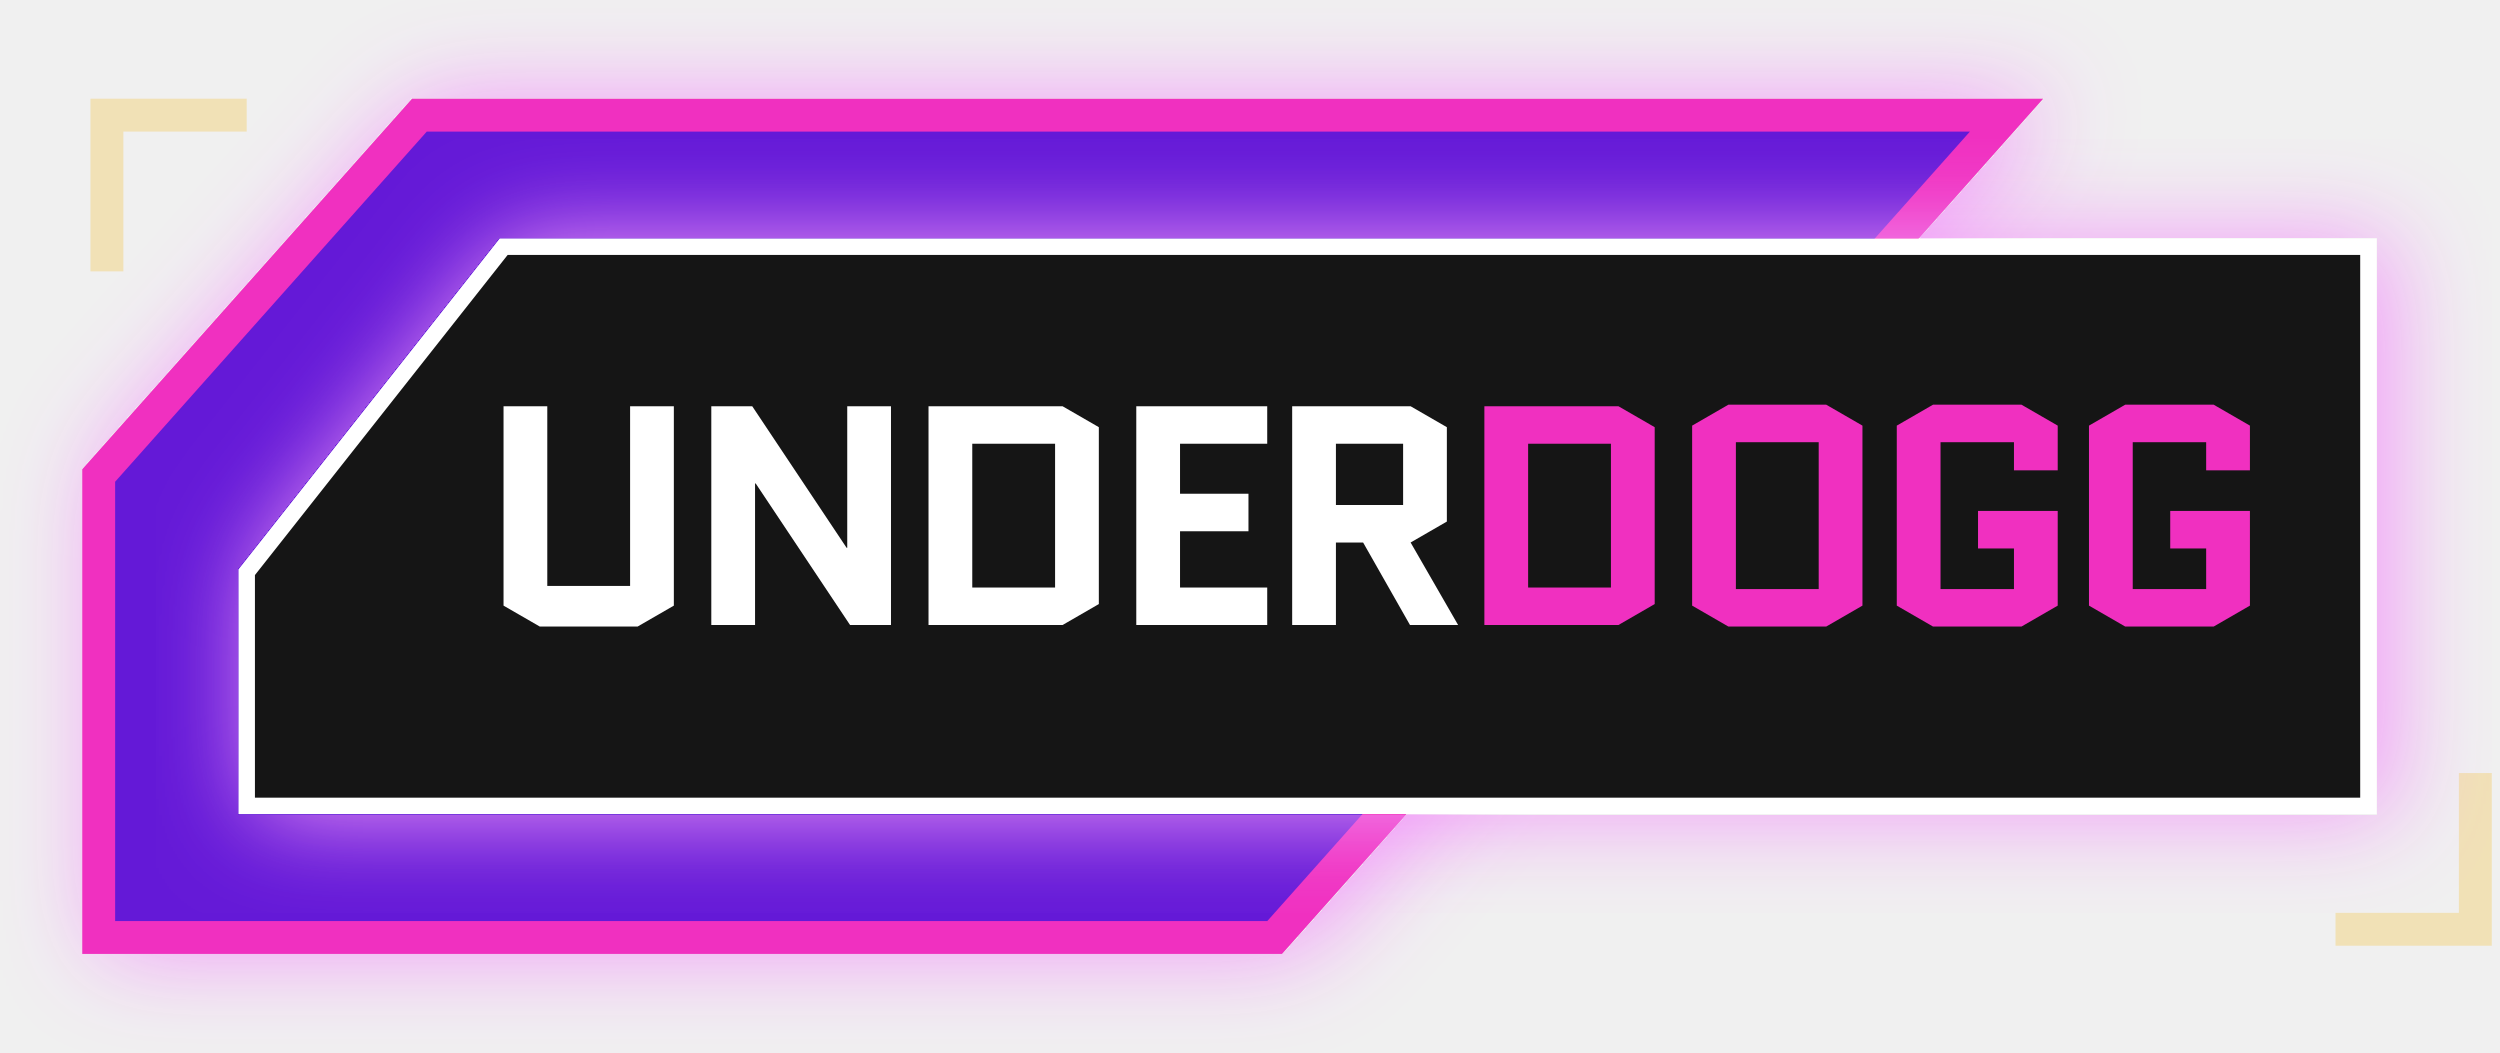
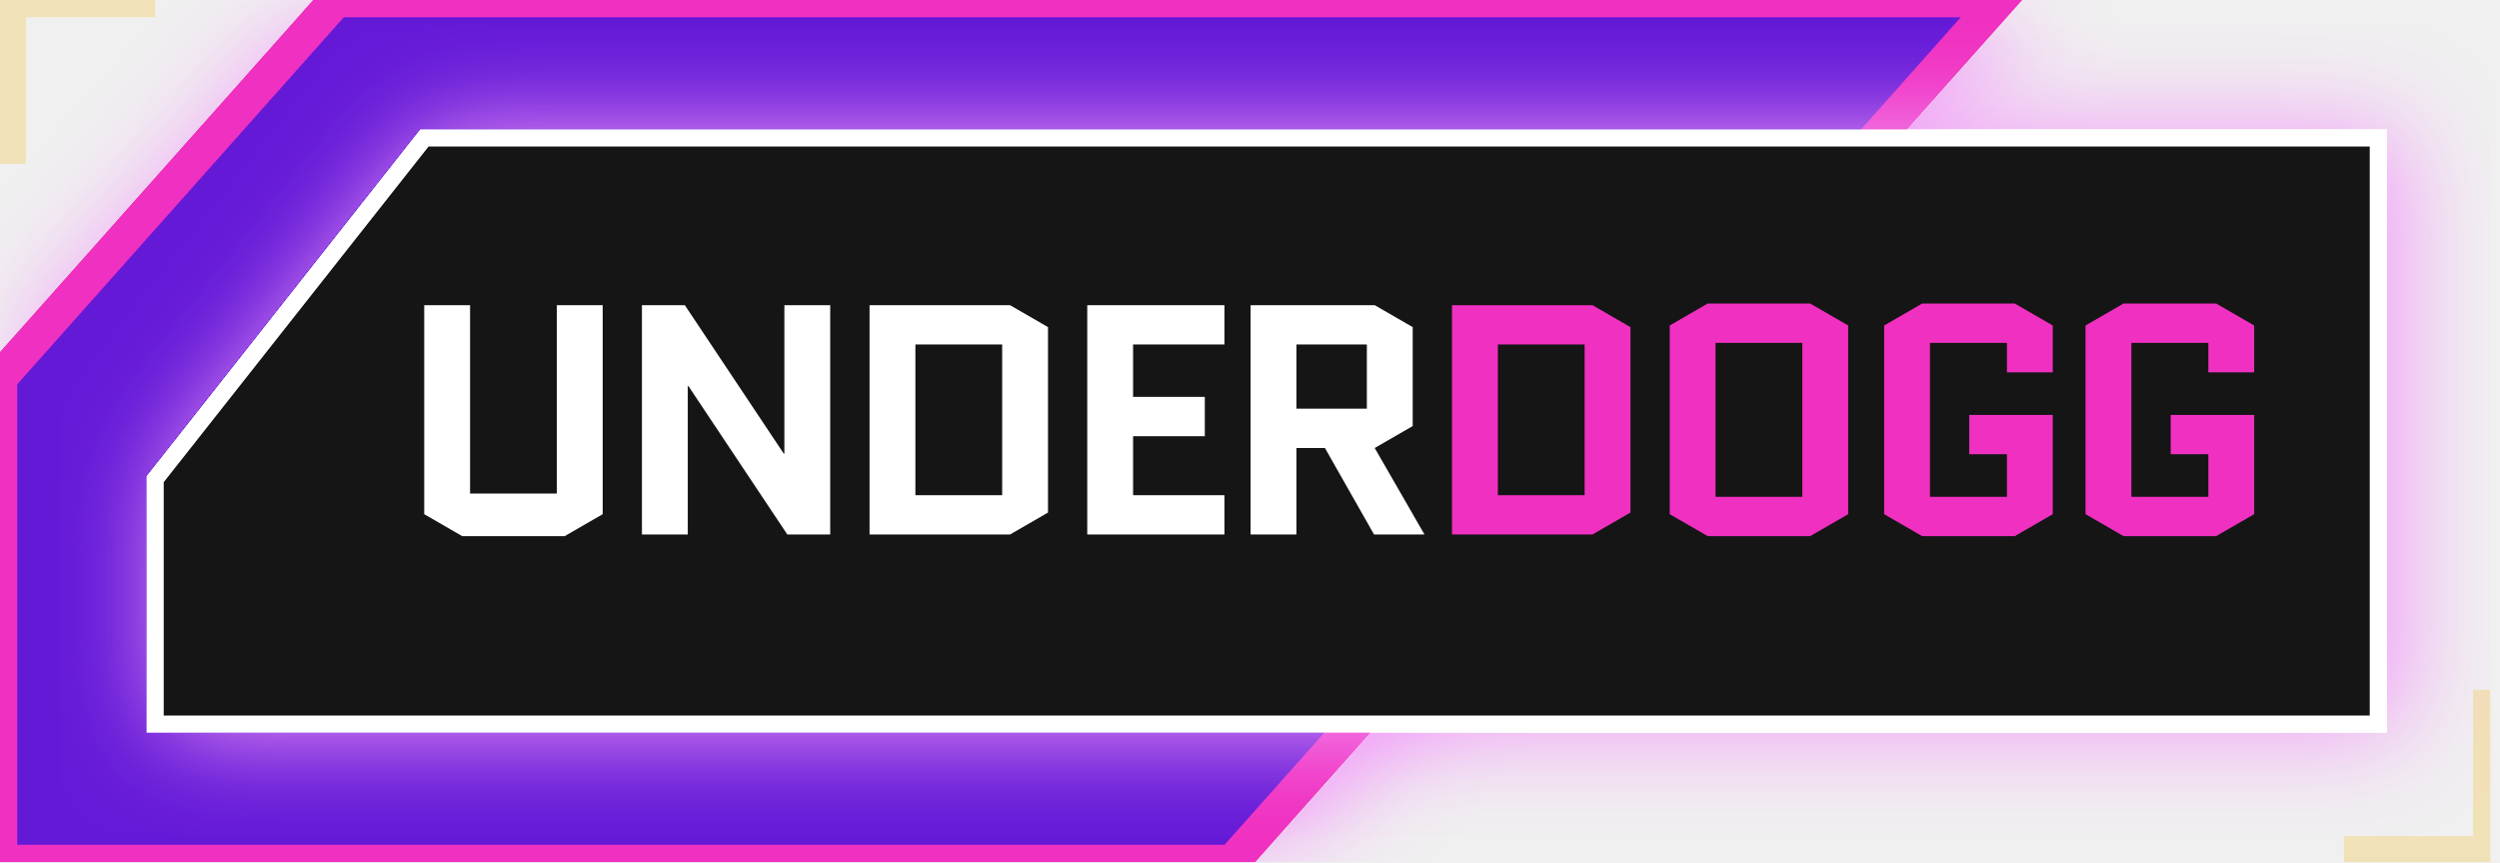
- <svg xmlns="http://www.w3.org/2000/svg" width="152" height="64" viewBox="0 0 152 64" fill="none">
-   <path d="M6.5 16.5V7H15" stroke="#F1E1B6" stroke-width="2" />
-   <path d="M150.5 47L150.5 56.5L142 56.5" stroke="#F1E1B6" stroke-width="2" />
-   <g filter="url(#filter0_d_540_3233)">
-     <path d="M77.5 57H6V28.91L25.5 7H122L77.5 57Z" fill="#6419D7" />
-     <path d="M77.5 57H6V28.91L25.5 7H122L77.5 57Z" stroke="#F030C0" stroke-width="2" />
+ <svg xmlns="http://www.w3.org/2000/svg" width="145" height="50" viewBox="0 0 145 50" fill="none">
+   <g clip-path="url(#clip0_604_3225)">
+     <path d="M0.5 9.5V0H9" stroke="#F1E1B6" stroke-width="2" />
+     <path d="M144.5 40L144.5 49.5L136 49.5" stroke="#F1E1B6" stroke-width="2" />
+     <g filter="url(#filter0_d_604_3225)">
+       <path d="M71.5 50H0V21.91L19.5 0H116L71.5 50Z" fill="#6419D7" />
+       <path d="M71.5 50H0V21.91L19.5 0H116L71.5 50Z" stroke="#F030C0" stroke-width="2" />
+     </g>
+     <g filter="url(#filter1_d_604_3225)">
+       <path d="M138 42H9V27.791L24.623 8H138V42Z" fill="#151515" />
+       <path d="M138 42H9V27.791L24.623 8H138V42Z" stroke="white" />
+     </g>
+     <path d="M32.31 17.7H34.97V29.822L32.766 31.095H26.819L24.615 29.822V17.7H27.275V28.625H32.31V17.7ZM39.907 22.393V31H37.247V17.7H39.736L45.474 26.307H45.512V17.7H48.172V31H45.683L39.945 22.393H39.907ZM60.809 29.727L58.605 31H50.454V17.7H58.605L60.809 18.973V29.727ZM53.114 19.98V28.72H58.149V19.98H53.114ZM65.746 25.3V28.72H71.047V31H63.086V17.7H71.047V19.98H65.746V23.02H69.907V25.3H65.746ZM82.653 31H79.727L76.877 25.984H75.224V31H72.564V17.7H79.765L81.969 18.973V24.711L79.765 25.984L82.653 31ZM75.224 19.98V23.704H79.309V19.98H75.224Z" fill="white" />
+     <path d="M94.605 29.727L92.401 31H84.25V17.7H92.401L94.605 18.973V29.727ZM86.91 19.98V28.72H91.945V19.98H86.91ZM107.237 29.822L105.033 31.095H99.086L96.882 29.822V18.878L99.086 17.605H105.033L107.237 18.878V29.822ZM99.542 19.885V28.815H104.577V19.885H99.542ZM114.264 26.345V24.065H119.109V29.822L116.905 31.095H111.528L109.324 29.822V18.878L111.528 17.605H116.905L119.109 18.878V21.595H116.449V19.885H111.984V28.815H116.449V26.345H114.264ZM125.95 26.345V24.065H130.795V29.822L128.591 31.095H123.214L121.01 29.822V18.878L123.214 17.605H128.591L130.795 18.878V21.595H128.135V19.885H123.67V28.815H128.135V26.345H125.95Z" fill="#F030C0" />
  </g>
-   <g filter="url(#filter1_d_540_3233)">
-     <path d="M144 49H15V34.791L30.623 15H144V49Z" fill="#151515" />
-     <path d="M144 49H15V34.791L30.623 15H144V49Z" stroke="white" />
-   </g>
-   <path d="M38.31 24.7H40.97V36.822L38.766 38.095H32.819L30.615 36.822V24.7H33.275V35.625H38.31V24.7ZM45.907 29.393V38H43.247V24.7H45.736L51.474 33.307H51.512V24.7H54.172V38H51.683L45.945 29.393H45.907ZM66.809 36.727L64.605 38H56.454V24.7H64.605L66.809 25.973V36.727ZM59.114 26.98V35.72H64.149V26.98H59.114ZM71.746 32.3V35.72H77.047V38H69.086V24.7H77.047V26.98H71.746V30.02H75.907V32.3H71.746ZM88.653 38H85.727L82.877 32.984H81.224V38H78.564V24.7H85.765L87.969 25.973V31.711L85.765 32.984L88.653 38ZM81.224 26.98V30.704H85.309V26.98H81.224Z" fill="white" />
-   <path d="M100.605 36.727L98.401 38H90.25V24.7H98.401L100.605 25.973V36.727ZM92.91 26.98V35.72H97.945V26.98H92.91ZM113.237 36.822L111.033 38.095H105.086L102.882 36.822V25.878L105.086 24.605H111.033L113.237 25.878V36.822ZM105.542 26.885V35.815H110.577V26.885H105.542ZM120.264 33.345V31.065H125.109V36.822L122.905 38.095H117.528L115.324 36.822V25.878L117.528 24.605H122.905L125.109 25.878V28.595H122.449V26.885H117.984V35.815H122.449V33.345H120.264ZM131.95 33.345V31.065H136.795V36.822L134.591 38.095H129.214L127.01 36.822V25.878L129.214 24.605H134.591L136.795 25.878V28.595H134.135V26.885H129.67V35.815H134.135V33.345H131.95Z" fill="#F030C0" />
  <defs>
-     <filter id="filter0_d_540_3233" x="0" y="0" width="131.229" height="64" filterUnits="userSpaceOnUse" color-interpolation-filters="sRGB">
+     <filter id="filter0_d_604_3225" x="-6" y="-7" width="131.229" height="64" filterUnits="userSpaceOnUse" color-interpolation-filters="sRGB">
      <feFlood flood-opacity="0" result="BackgroundImageFix" />
      <feColorMatrix in="SourceAlpha" type="matrix" values="0 0 0 0 0 0 0 0 0 0 0 0 0 0 0 0 0 0 127 0" result="hardAlpha" />
      <feOffset dx="1" />
      <feGaussianBlur stdDeviation="3" />
      <feComposite in2="hardAlpha" operator="out" />
      <feColorMatrix type="matrix" values="0 0 0 0 0.949 0 0 0 0 0.604 0 0 0 0 0.976 0 0 0 1 0" />
-       <feBlend mode="normal" in2="BackgroundImageFix" result="effect1_dropShadow_540_3233" />
-       <feBlend mode="normal" in="SourceGraphic" in2="effect1_dropShadow_540_3233" result="shape" />
+       <feBlend mode="normal" in2="BackgroundImageFix" result="effect1_dropShadow_604_3225" />
+       <feBlend mode="normal" in="SourceGraphic" in2="effect1_dropShadow_604_3225" result="shape" />
    </filter>
-     <filter id="filter1_d_540_3233" x="9.5" y="8.5" width="142" height="47" filterUnits="userSpaceOnUse" color-interpolation-filters="sRGB">
+     <filter id="filter1_d_604_3225" x="3.5" y="1.5" width="142" height="47" filterUnits="userSpaceOnUse" color-interpolation-filters="sRGB">
      <feFlood flood-opacity="0" result="BackgroundImageFix" />
      <feColorMatrix in="SourceAlpha" type="matrix" values="0 0 0 0 0 0 0 0 0 0 0 0 0 0 0 0 0 0 127 0" result="hardAlpha" />
      <feOffset dx="1" />
      <feGaussianBlur stdDeviation="3" />
      <feComposite in2="hardAlpha" operator="out" />
      <feColorMatrix type="matrix" values="0 0 0 0 0.949 0 0 0 0 0.604 0 0 0 0 0.976 0 0 0 1 0" />
-       <feBlend mode="normal" in2="BackgroundImageFix" result="effect1_dropShadow_540_3233" />
-       <feBlend mode="normal" in="SourceGraphic" in2="effect1_dropShadow_540_3233" result="shape" />
+       <feBlend mode="normal" in2="BackgroundImageFix" result="effect1_dropShadow_604_3225" />
+       <feBlend mode="normal" in="SourceGraphic" in2="effect1_dropShadow_604_3225" result="shape" />
    </filter>
+     <clipPath id="clip0_604_3225">
+       <rect width="144.5" height="50" fill="white" />
+     </clipPath>
  </defs>
</svg>
